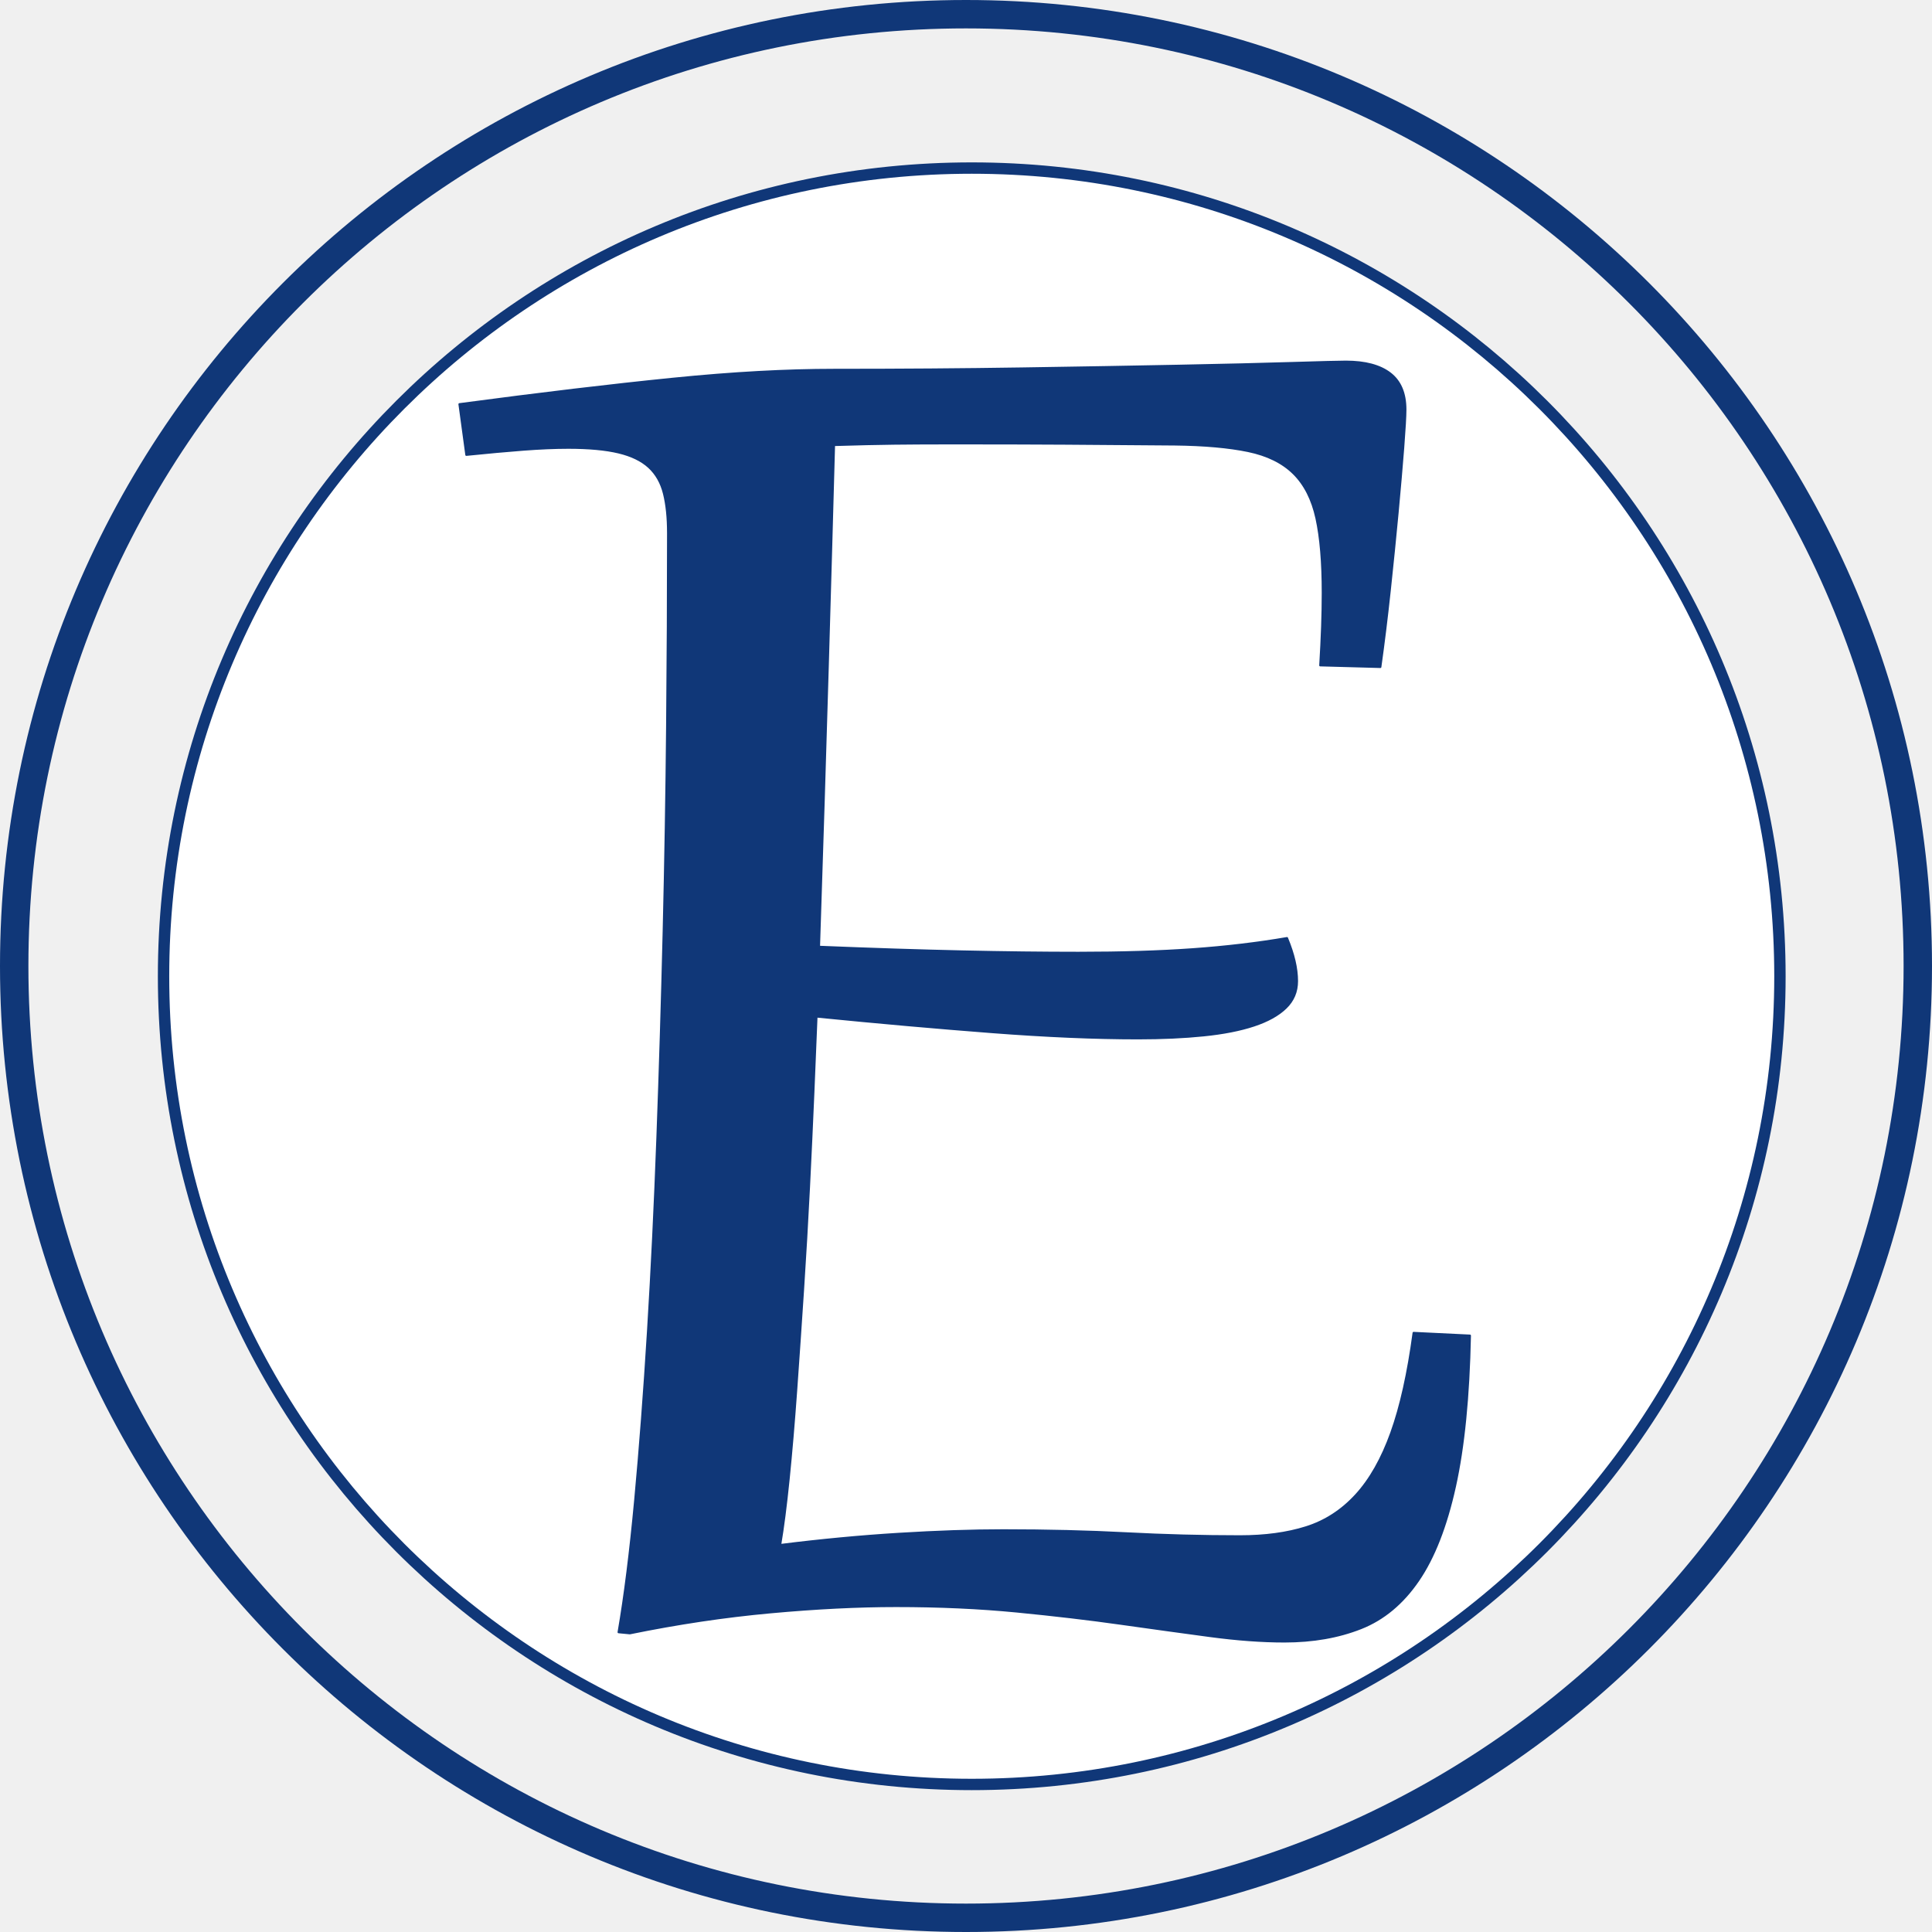
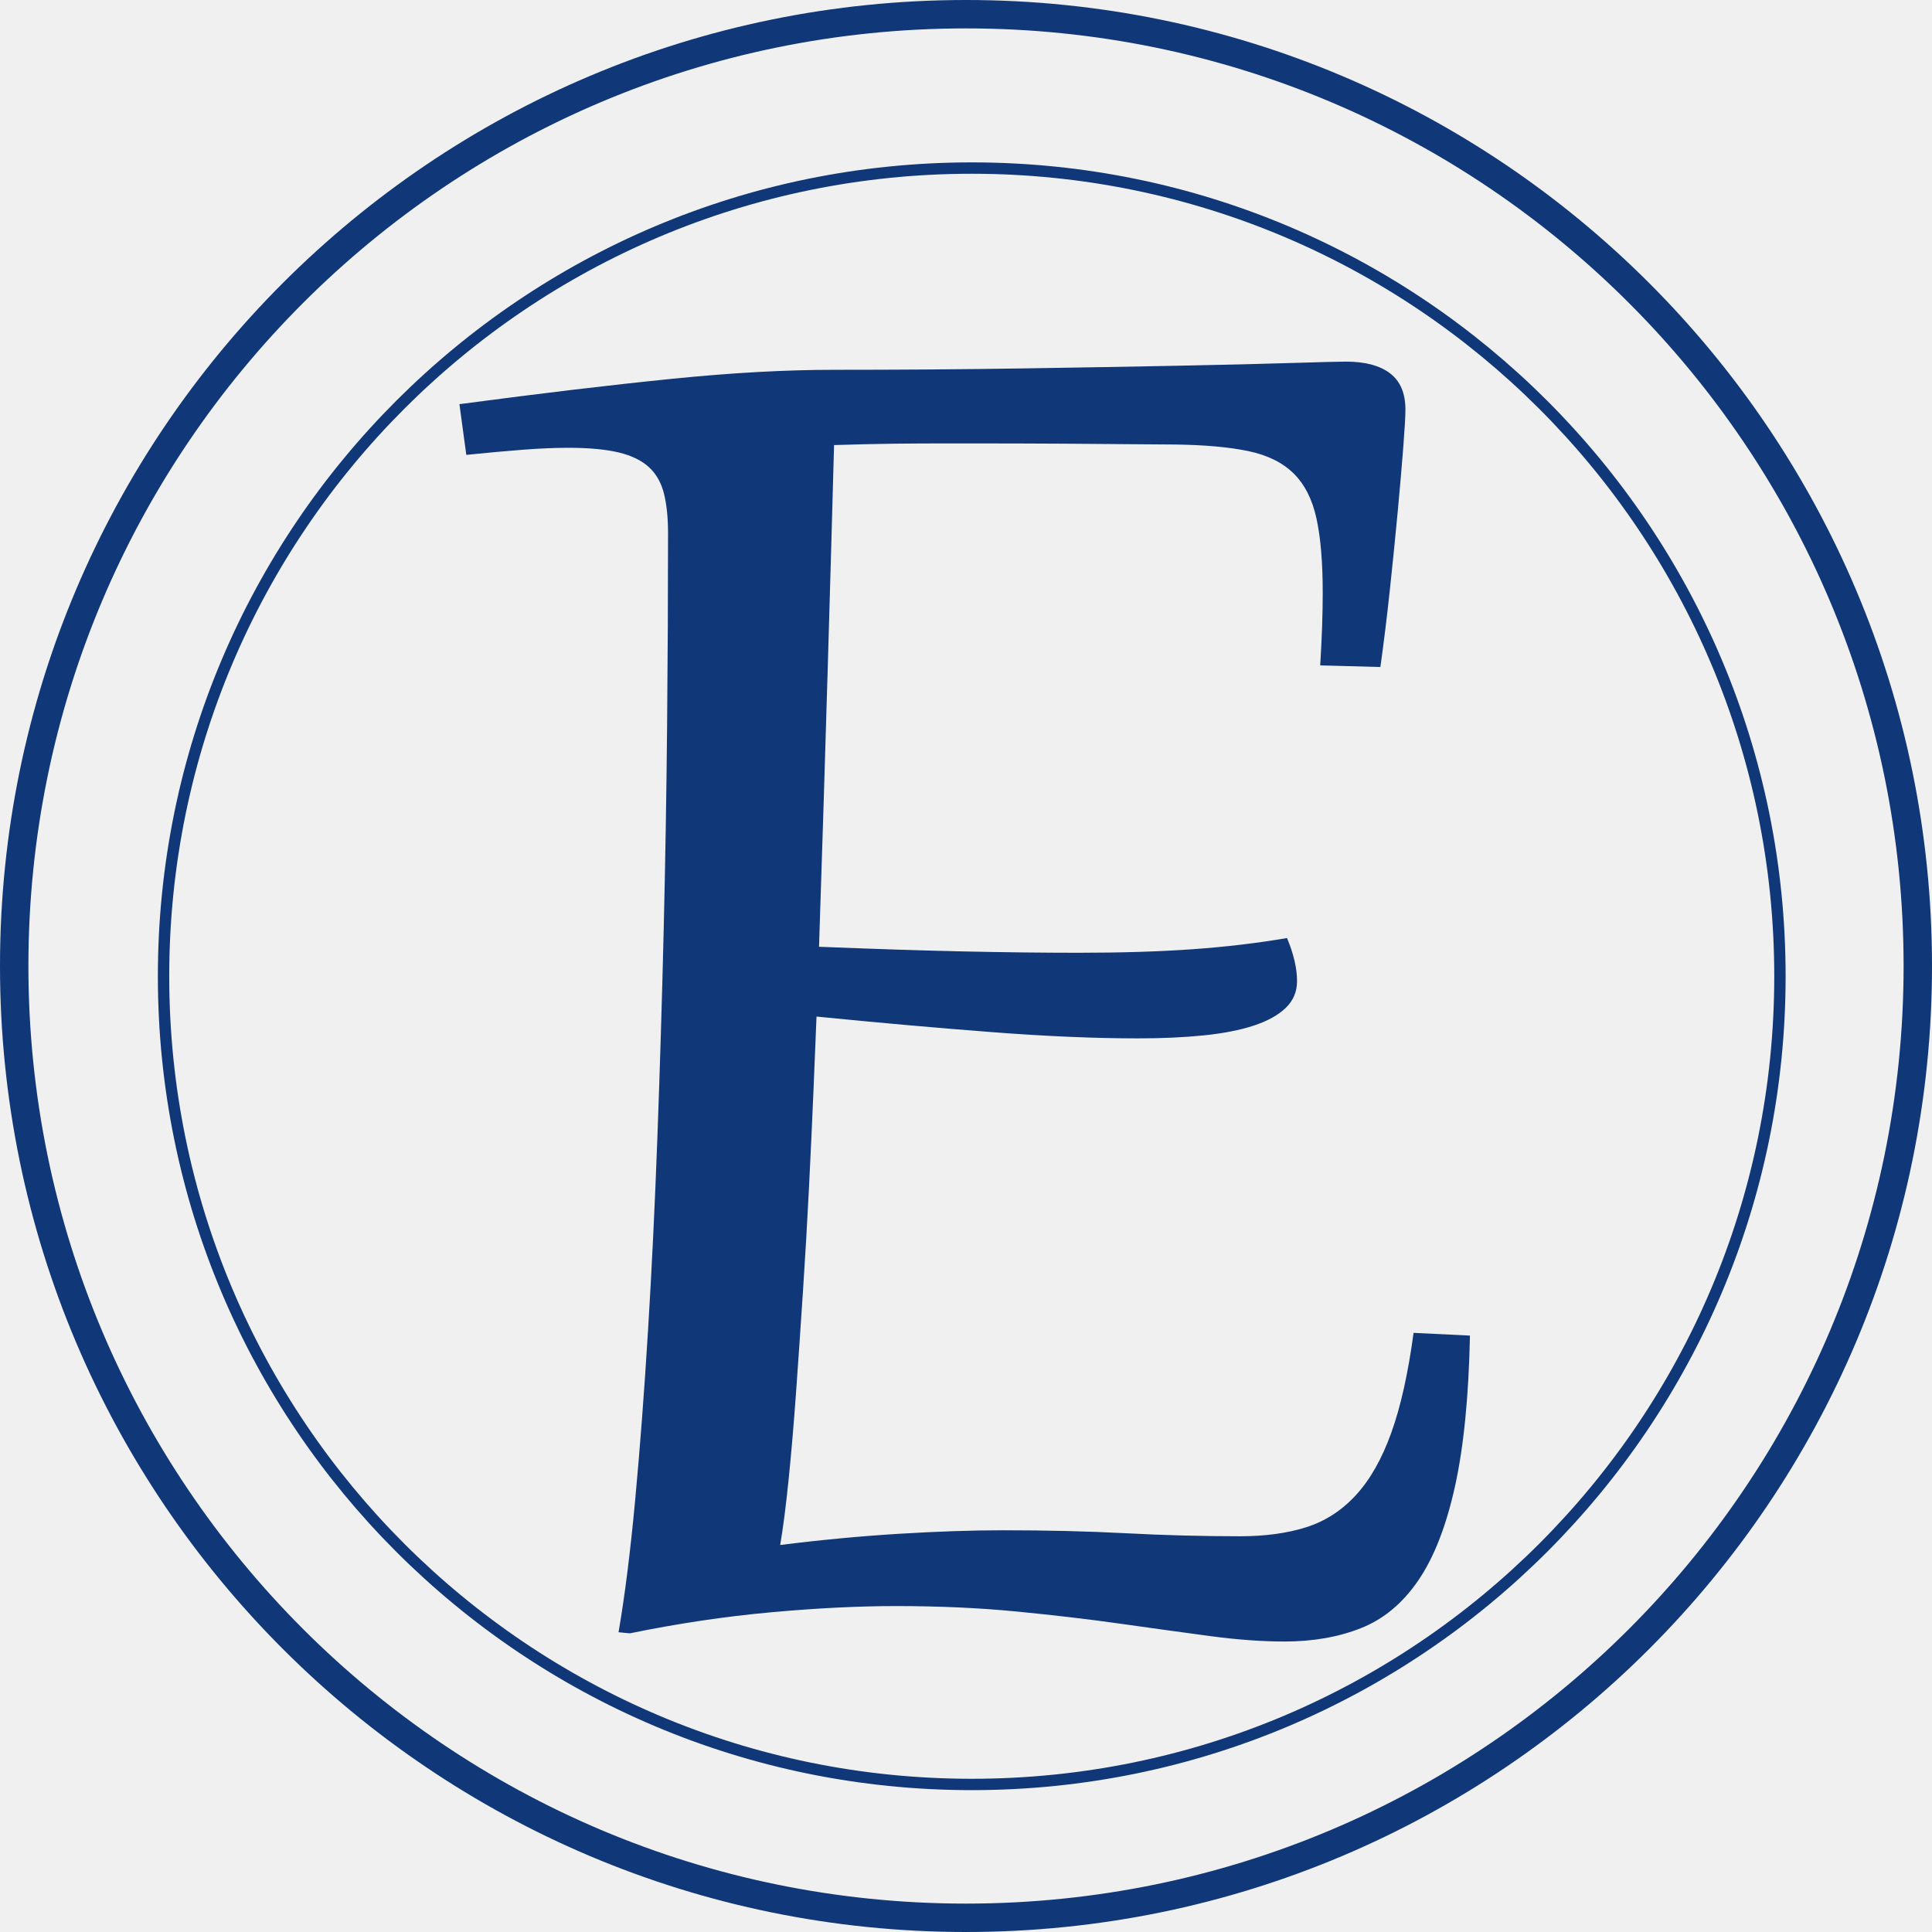
<svg xmlns="http://www.w3.org/2000/svg" id="a" viewBox="0 0 482.072 482.072">
-   <circle id="b" cx="241.036" cy="241.036" r="237.493" style="fill:none; stroke:#103778; stroke-miterlimit:11.339; stroke-width:7.087px;" />
-   <circle id="c" cx="242.469" cy="243.597" r="201.661" style="fill:#fff; stroke:#103778; stroke-miterlimit:11.339; stroke-width:2.835px;" />
-   <g id="d" style="isolation:isolate;">
-     <g style="isolation:isolate;">
-       <path d="M166.688,132.959c0-3.81-.339-7.076-1.016-9.797-.679-2.721-1.93-4.919-3.751-6.599-1.825-1.678-4.353-2.902-7.582-3.674-3.231-.77-7.401-1.157-12.505-1.157-3.337,0-7.088.159-11.255.476-4.169.319-8.911.749-14.226,1.293l-1.719-12.655c10.212-1.361,19.696-2.562,28.451-3.606,8.754-1.042,16.961-1.95,24.621-2.722,7.66-.77,14.824-1.337,21.494-1.701,6.668-.361,12.975-.544,18.915-.544,16.465,0,32.07-.112,46.818-.34,14.746-.226,27.826-.453,39.238-.681,11.41-.225,20.791-.453,28.137-.68,7.348-.226,11.854-.34,13.523-.34,4.791,0,8.465.976,11.02,2.926,2.553,1.952,3.83,4.966,3.83,9.049,0,1.633-.184,4.809-.547,9.525-.367,4.718-.836,10.137-1.406,16.261-.574,6.123-1.227,12.586-1.955,19.39-.73,6.803-1.512,13.154-2.344,19.05l-15.008-.408c.207-3.446.363-6.667.469-9.661.104-2.994.156-5.804.156-8.437,0-7.62-.521-13.811-1.562-18.574-1.043-4.762-2.945-8.504-5.707-11.226-2.762-2.722-6.541-4.58-11.332-5.579-4.795-.997-10.893-1.542-18.291-1.633-10.316-.089-19.383-.157-27.199-.204-7.816-.045-15.32-.068-22.51-.068h-8.285c-3.963,0-8,.023-12.116.068-4.118.047-9.093.159-14.929.34-.21,7.531-.444,15.944-.703,25.242-.262,9.299-.547,19.254-.86,29.868-.312,10.613-.652,21.818-1.016,33.609-.366,11.794-.757,23.949-1.172,36.467,13.444.544,25.375.931,35.798,1.157,10.42.228,20.061.34,28.92.34,10.732,0,20.244-.293,28.529-.885,8.283-.589,16.125-1.518,23.525-2.79,1.666,3.993,2.502,7.576,2.502,10.75,0,2.632-.939,4.854-2.814,6.668-1.875,1.815-4.533,3.288-7.973,4.422-3.439,1.135-7.607,1.952-12.506,2.449-4.898.5-10.371.748-16.414.748-10.734,0-22.9-.521-36.5-1.564-13.602-1.042-28.166-2.335-43.693-3.878-.21,5.262-.469,11.589-.782,18.981-.312,7.396-.679,15.264-1.094,23.608-.417,8.348-.913,16.896-1.485,25.65-.574,8.755-1.148,17.145-1.72,25.173-.574,8.028-1.199,15.376-1.875,22.044-.679,6.667-1.383,12.134-2.11,16.396,10.107-1.27,19.955-2.198,29.545-2.79,9.587-.589,18.289-.884,26.105-.884,10.943,0,21.182.251,30.719.748,9.535.5,18.992.748,28.371.748,6.254,0,11.75-.748,16.492-2.245,4.742-1.496,8.885-4.171,12.428-8.028,3.543-3.854,6.488-9.049,8.832-15.58,2.346-6.531,4.195-14.831,5.551-24.9l14.068.68c-.312,15.24-1.562,27.806-3.752,37.692-2.188,9.889-5.236,17.689-9.145,23.404s-8.676,9.682-14.305,11.906c-5.627,2.222-11.984,3.334-19.07,3.334-5.627,0-11.83-.455-18.602-1.361-6.777-.907-14.176-1.929-22.199-3.062-8.025-1.136-16.701-2.153-26.027-3.062-9.328-.906-19.359-1.36-30.092-1.36-9.484,0-19.931.522-31.343,1.564s-23.111,2.789-35.094,5.238l-2.814-.271c1.563-9.07,2.943-20.048,4.143-32.93,1.197-12.88,2.267-26.963,3.205-42.25.938-15.285,1.72-31.409,2.345-48.374.625-16.962,1.146-34.086,1.563-51.367.415-17.281.704-34.379.86-51.299.156-16.917.234-32.951.234-48.102Z" style="fill:#103778; stroke-width:0px;" />
-     </g>
-     <g style="isolation:isolate;">
-       <path d="M166.688,132.959c0-3.81-.339-7.076-1.016-9.797-.679-2.721-1.93-4.919-3.751-6.599-1.825-1.678-4.353-2.902-7.582-3.674-3.231-.77-7.401-1.157-12.505-1.157-3.337,0-7.088.159-11.255.476-4.169.319-8.911.749-14.226,1.293l-1.719-12.655c10.212-1.361,19.696-2.562,28.451-3.606,8.754-1.042,16.961-1.95,24.621-2.722,7.66-.77,14.824-1.337,21.494-1.701,6.668-.361,12.975-.544,18.915-.544,16.465,0,32.07-.112,46.818-.34,14.746-.226,27.826-.453,39.238-.681,11.41-.225,20.791-.453,28.137-.68,7.348-.226,11.854-.34,13.523-.34,4.791,0,8.465.976,11.02,2.926,2.553,1.952,3.83,4.966,3.83,9.049,0,1.633-.184,4.809-.547,9.525-.367,4.718-.836,10.137-1.406,16.261-.574,6.123-1.227,12.586-1.955,19.39-.73,6.803-1.512,13.154-2.344,19.05l-15.008-.408c.207-3.446.363-6.667.469-9.661.104-2.994.156-5.804.156-8.437,0-7.62-.521-13.811-1.562-18.574-1.043-4.762-2.945-8.504-5.707-11.226-2.762-2.722-6.541-4.58-11.332-5.579-4.795-.997-10.893-1.542-18.291-1.633-10.316-.089-19.383-.157-27.199-.204-7.816-.045-15.32-.068-22.51-.068h-8.285c-3.963,0-8,.023-12.116.068-4.118.047-9.093.159-14.929.34-.21,7.531-.444,15.944-.703,25.242-.262,9.299-.547,19.254-.86,29.868-.312,10.613-.652,21.818-1.016,33.609-.366,11.794-.757,23.949-1.172,36.467,13.444.544,25.375.931,35.798,1.157,10.42.228,20.061.34,28.92.34,10.732,0,20.244-.293,28.529-.885,8.283-.589,16.125-1.518,23.525-2.79,1.666,3.993,2.502,7.576,2.502,10.75,0,2.632-.939,4.854-2.814,6.668-1.875,1.815-4.533,3.288-7.973,4.422-3.439,1.135-7.607,1.952-12.506,2.449-4.898.5-10.371.748-16.414.748-10.734,0-22.9-.521-36.5-1.564-13.602-1.042-28.166-2.335-43.693-3.878-.21,5.262-.469,11.589-.782,18.981-.312,7.396-.679,15.264-1.094,23.608-.417,8.348-.913,16.896-1.485,25.65-.574,8.755-1.148,17.145-1.72,25.173-.574,8.028-1.199,15.376-1.875,22.044-.679,6.667-1.383,12.134-2.11,16.396,10.107-1.27,19.955-2.198,29.545-2.79,9.587-.589,18.289-.884,26.105-.884,10.943,0,21.182.251,30.719.748,9.535.5,18.992.748,28.371.748,6.254,0,11.75-.748,16.492-2.245,4.742-1.496,8.885-4.171,12.428-8.028,3.543-3.854,6.488-9.049,8.832-15.58,2.346-6.531,4.195-14.831,5.551-24.9l14.068.68c-.312,15.24-1.562,27.806-3.752,37.692-2.188,9.889-5.236,17.689-9.145,23.404s-8.676,9.682-14.305,11.906c-5.627,2.222-11.984,3.334-19.07,3.334-5.627,0-11.83-.455-18.602-1.361-6.777-.907-14.176-1.929-22.199-3.062-8.025-1.136-16.701-2.153-26.027-3.062-9.328-.906-19.359-1.36-30.092-1.36-9.484,0-19.931.522-31.343,1.564s-23.111,2.789-35.094,5.238l-2.814-.271c1.563-9.07,2.943-20.048,4.143-32.93,1.197-12.88,2.267-26.963,3.205-42.25.938-15.285,1.72-31.409,2.345-48.374.625-16.962,1.146-34.086,1.563-51.367.415-17.281.704-34.379.86-51.299.156-16.917.234-32.951.234-48.102Z" style="fill:none; stroke:#103778; stroke-linecap:round; stroke-linejoin:round; stroke-width:.5px;" />
+   <circle id="b" cx="241.036" cy="241.036" r="237.493" fill="none" stroke="#103778" stroke-miterlimit="11.339" stroke-width="7.087" />
+   <circle id="c" cx="242.469" cy="243.597" r="201.661" fill="none" stroke="#103778" stroke-miterlimit="11.339" stroke-width="2.835" />
+   <g id="d" isolation="isolate">
+     <g isolation="isolate">
+       <path d="M166.688,132.959c0-3.81-.339-7.076-1.016-9.797-.679-2.721-1.93-4.919-3.751-6.599-1.825-1.678-4.353-2.902-7.582-3.674-3.231-.77-7.401-1.157-12.505-1.157-3.337,0-7.088.159-11.255.476-4.169.319-8.911.749-14.226,1.293l-1.719-12.655c10.212-1.361,19.696-2.562,28.451-3.606,8.754-1.042,16.961-1.95,24.621-2.722,7.66-.77,14.824-1.337,21.494-1.701,6.668-.361,12.975-.544,18.915-.544,16.465,0,32.07-.112,46.818-.34,14.746-.226,27.826-.453,39.238-.681,11.41-.225,20.791-.453,28.137-.68,7.348-.226,11.854-.34,13.523-.34,4.791,0,8.465.976,11.02,2.926,2.553,1.952,3.83,4.966,3.83,9.049,0,1.633-.184,4.809-.547,9.525-.367,4.718-.836,10.137-1.406,16.261-.574,6.123-1.227,12.586-1.955,19.39-.73,6.803-1.512,13.154-2.344,19.05l-15.008-.408c.207-3.446.363-6.667.469-9.661.104-2.994.156-5.804.156-8.437,0-7.62-.521-13.811-1.562-18.574-1.043-4.762-2.945-8.504-5.707-11.226-2.762-2.722-6.541-4.58-11.332-5.579-4.795-.997-10.893-1.542-18.291-1.633-10.316-.089-19.383-.157-27.199-.204-7.816-.045-15.32-.068-22.51-.068h-8.285c-3.963,0-8,.023-12.116.068-4.118.047-9.093.159-14.929.34-.21,7.531-.444,15.944-.703,25.242-.262,9.299-.547,19.254-.86,29.868-.312,10.613-.652,21.818-1.016,33.609-.366,11.794-.757,23.949-1.172,36.467,13.444.544,25.375.931,35.798,1.157,10.42.228,20.061.34,28.92.34,10.732,0,20.244-.293,28.529-.885,8.283-.589,16.125-1.518,23.525-2.79,1.666,3.993,2.502,7.576,2.502,10.75,0,2.632-.939,4.854-2.814,6.668-1.875,1.815-4.533,3.288-7.973,4.422-3.439,1.135-7.607,1.952-12.506,2.449-4.898.5-10.371.748-16.414.748-10.734,0-22.9-.521-36.5-1.564-13.602-1.042-28.166-2.335-43.693-3.878-.21,5.262-.469,11.589-.782,18.981-.312,7.396-.679,15.264-1.094,23.608-.417,8.348-.913,16.896-1.485,25.65-.574,8.755-1.148,17.145-1.72,25.173-.574,8.028-1.199,15.376-1.875,22.044-.679,6.667-1.383,12.134-2.11,16.396,10.107-1.27,19.955-2.198,29.545-2.79,9.587-.589,18.289-.884,26.105-.884,10.943,0,21.182.251,30.719.748,9.535.5,18.992.748,28.371.748,6.254,0,11.75-.748,16.492-2.245,4.742-1.496,8.885-4.171,12.428-8.028,3.543-3.854,6.488-9.049,8.832-15.58,2.346-6.531,4.195-14.831,5.551-24.9l14.068.68c-.312,15.24-1.562,27.806-3.752,37.692-2.188,9.889-5.236,17.689-9.145,23.404s-8.676,9.682-14.305,11.906c-5.627,2.222-11.984,3.334-19.07,3.334-5.627,0-11.83-.455-18.602-1.361-6.777-.907-14.176-1.929-22.199-3.062-8.025-1.136-16.701-2.153-26.027-3.062-9.328-.906-19.359-1.36-30.092-1.36-9.484,0-19.931.522-31.343,1.564s-23.111,2.789-35.094,5.238l-2.814-.271c1.563-9.07,2.943-20.048,4.143-32.93,1.197-12.88,2.267-26.963,3.205-42.25.938-15.285,1.72-31.409,2.345-48.374.625-16.962,1.146-34.086,1.563-51.367.415-17.281.704-34.379.86-51.299.156-16.917.234-32.951.234-48.102Z" fill="#103778" stroke-width="0" />
    </g>
  </g>
</svg>
